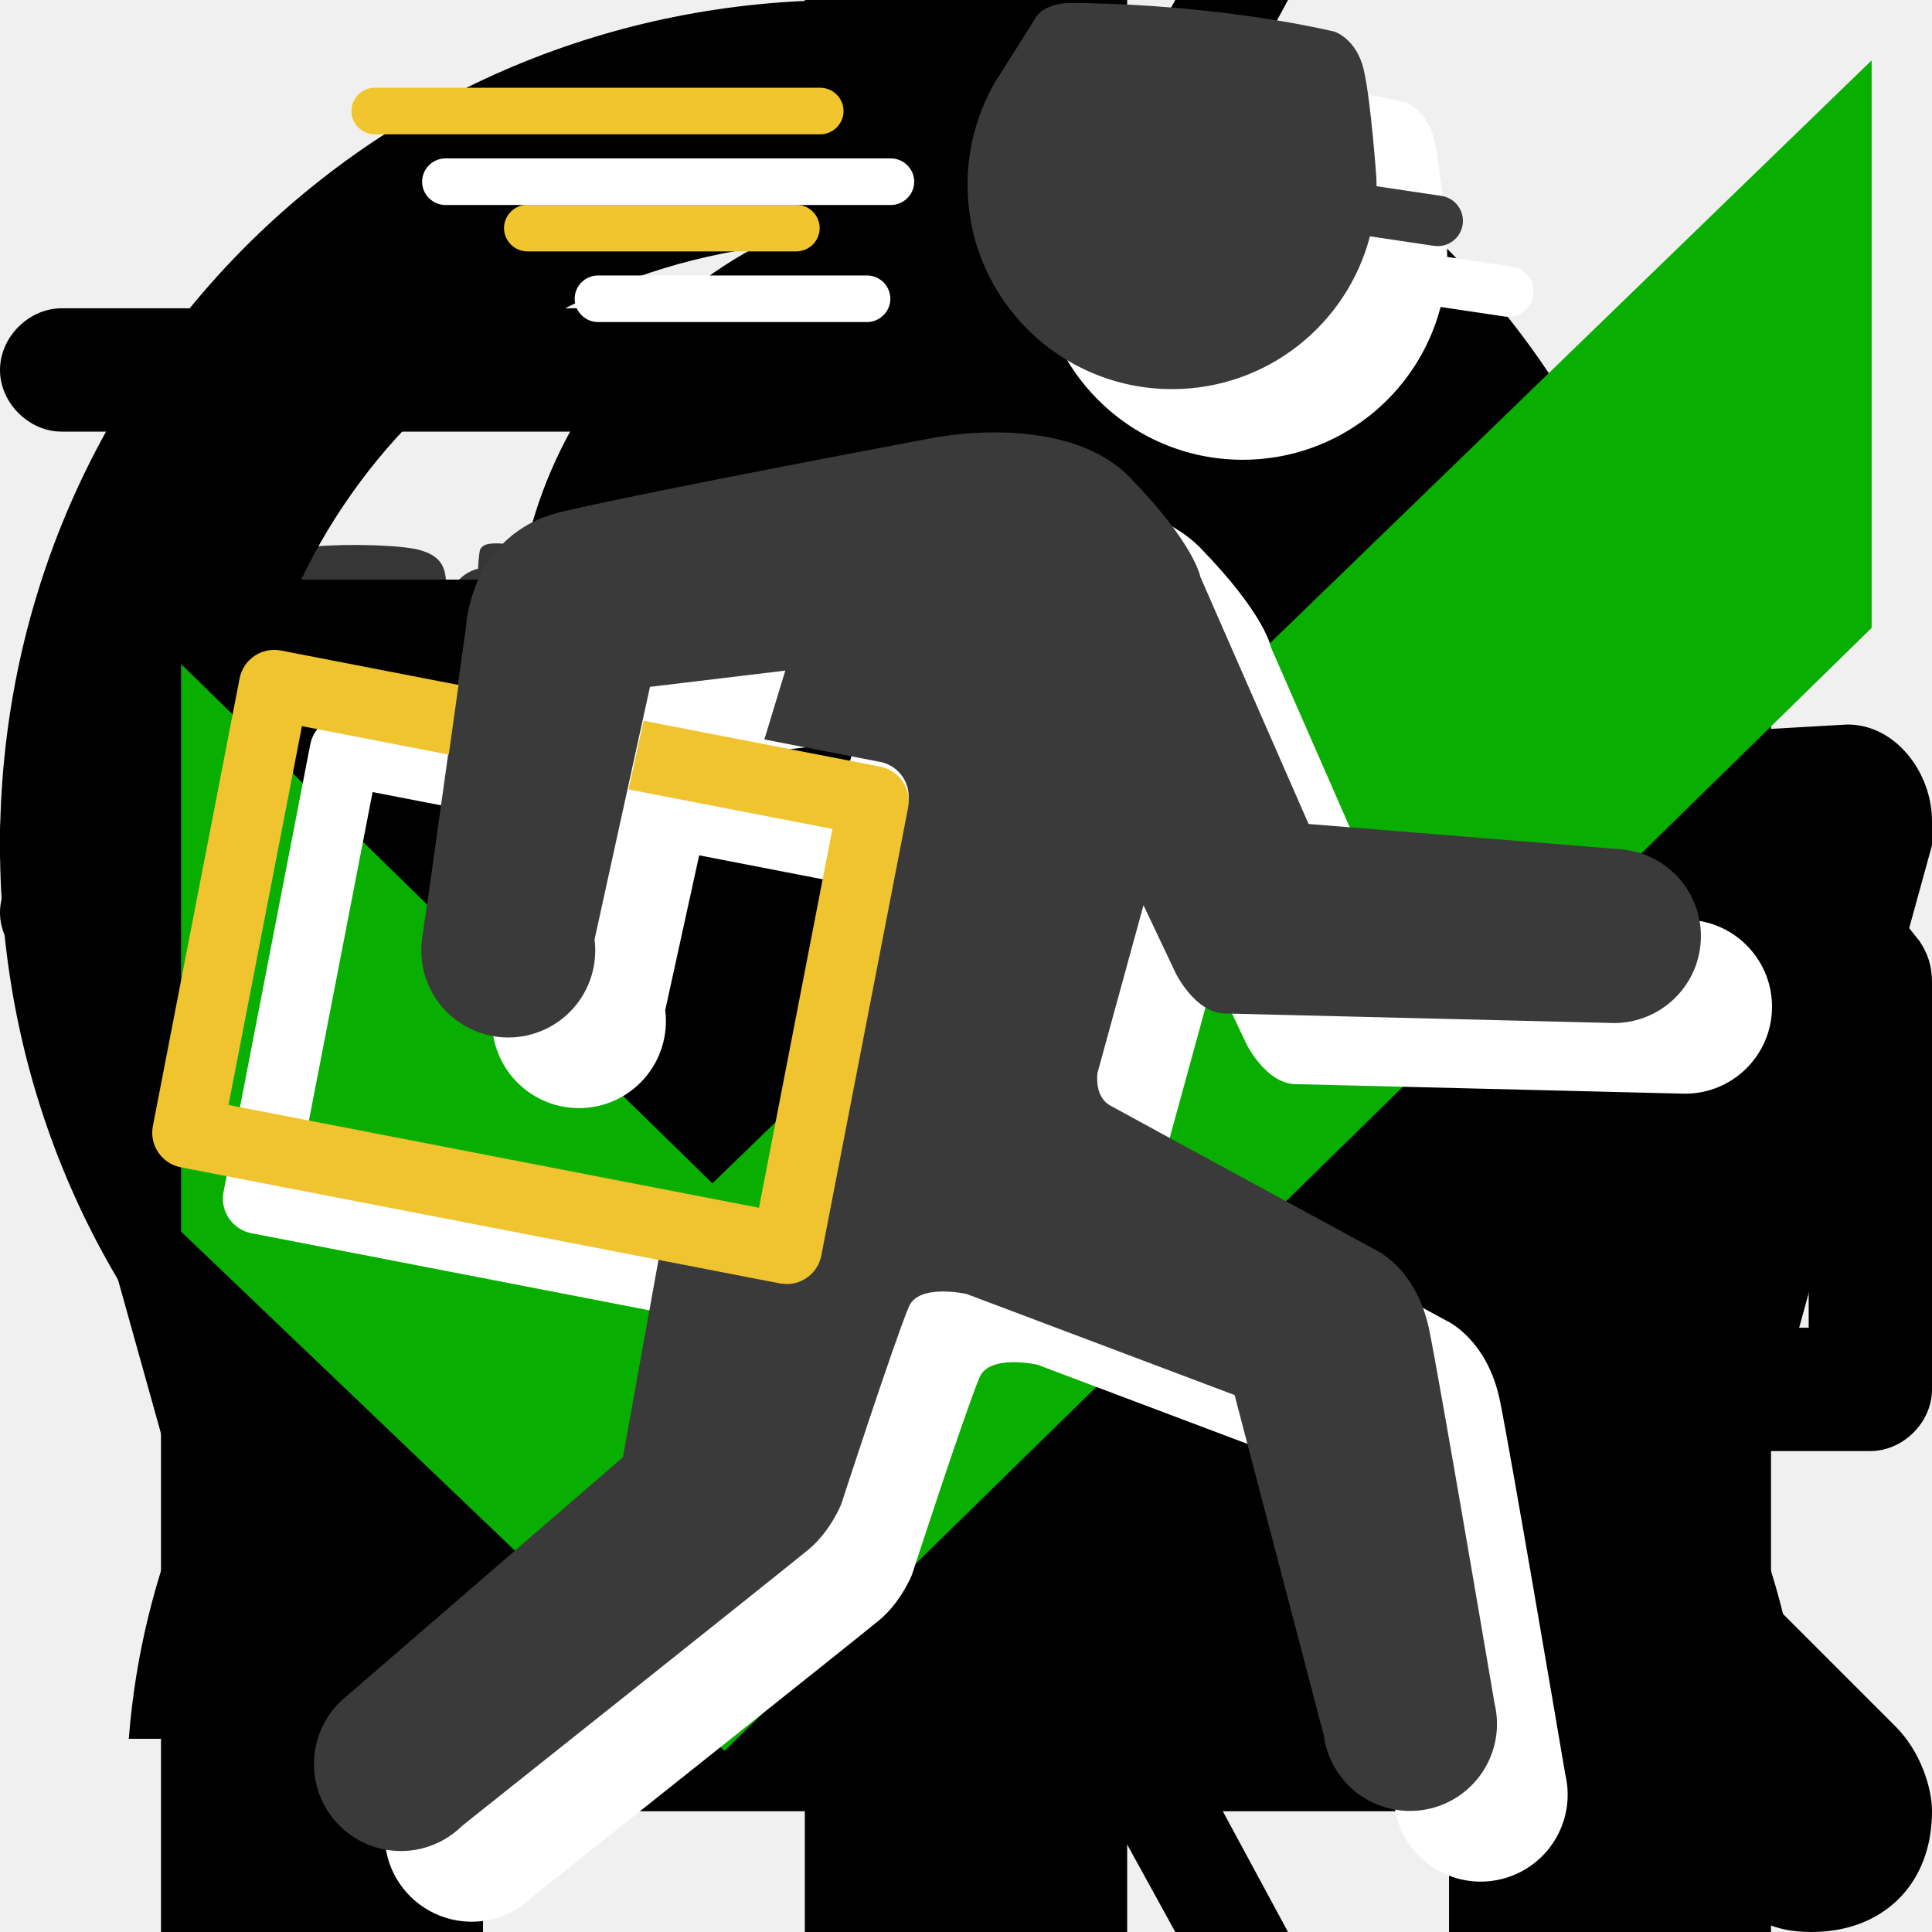
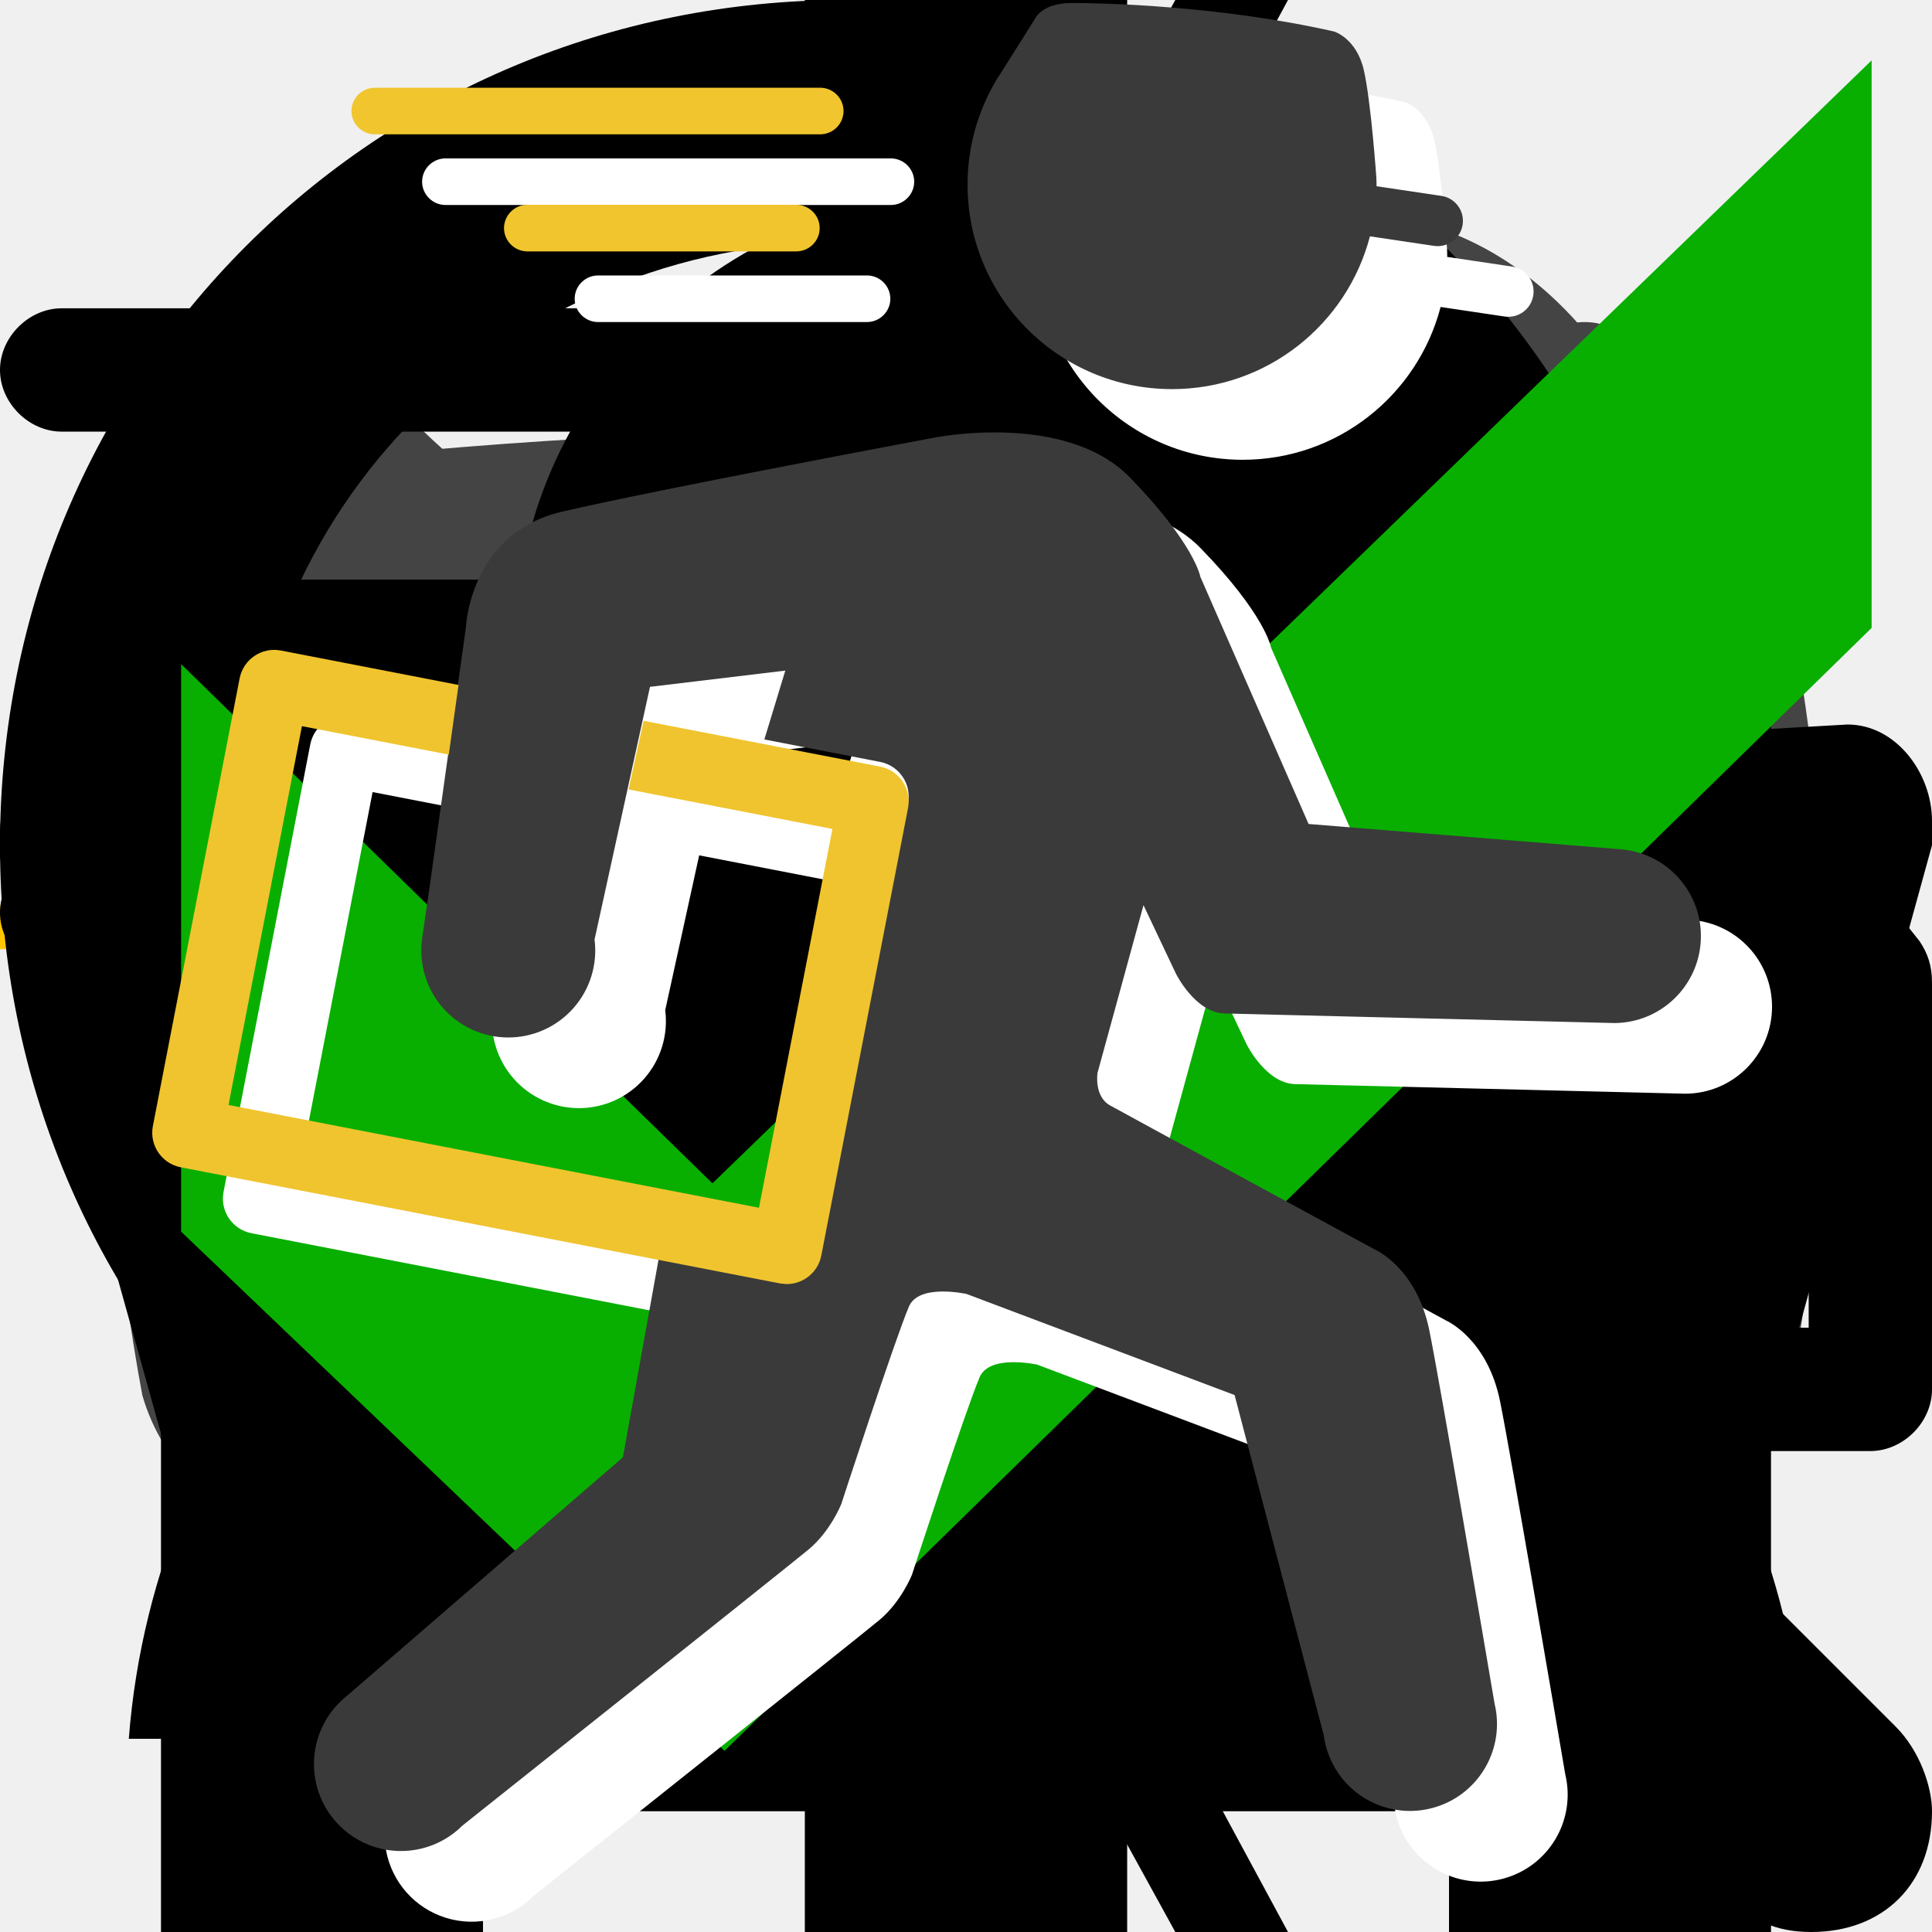
<svg xmlns="http://www.w3.org/2000/svg">
  <style>:root svg:not(:target){display:none}</style>
  <svg fill="none" viewBox="0 0 160 160" id="catalog-categories-bracelets">
    <path d="M124.967 51.074c.752 1.441 1.209 3.08 1.209 4.818v21.102c0 4.616-3.092 8.527-7.246 9.9-1.325 3.987-3.778 7.854-8.051 10.432-8.676 5.231-31.124 4.837-31.198 4.837-.078 0-22.513.395-31.189-4.837-4.216-2.545-6.708-6.347-8.042-10.279-4.418-1.209-7.756-5.25-7.756-10.053v-21.1c0-1.689.427-3.283 1.139-4.694C30.17 52.11 26 53.918 26 57.434v29.983c0 10.251 11.839 24.433 53.657 24.433 41.82 0 53.657-14.182 53.657-24.433V57.434c-.001-3.684-4.576-5.494-8.347-6.36Z" fill="#363636" />
    <path d="M46.561 85.46h65.523c5.564 0 10.074-4.514 10.074-10.078V56.935c0-5.563-4.51-10.075-10.074-10.075H46.561c-5.564 0-10.075 4.511-10.075 10.075v18.447c0 5.564 4.511 10.077 10.075 10.077Zm63.134-28.992a1.57 1.57 0 1 1 0 3.139 1.57 1.57 0 0 1 0-3.139Zm0 4.04a1.569 1.569 0 1 1 0 3.137 1.569 1.569 0 0 1 0-3.138Zm0 4.038a1.568 1.568 0 1 1 .001 3.137 1.568 1.568 0 0 1-.001-3.137Zm0 3.827a1.57 1.57 0 1 1-.001 3.14 1.57 1.57 0 0 1 .001-3.14Zm0 4.04a1.568 1.568 0 1 1 .001 3.136 1.568 1.568 0 0 1-.001-3.137Zm-4.039-15.945c.867 0 1.568.703 1.568 1.57a1.568 1.568 0 1 1-3.136 0c0-.868.703-1.57 1.568-1.57Zm0 15.944a1.568 1.568 0 1 1 0 3.135 1.568 1.568 0 0 1 0-3.135Zm-4.037-15.944a1.57 1.57 0 1 1-.003 3.14 1.57 1.57 0 0 1 .003-3.14Zm0 4.04a1.57 1.57 0 1 1-.003 3.138 1.57 1.57 0 0 1 .003-3.139Zm0 4.038a1.569 1.569 0 1 1-.002 3.138 1.569 1.569 0 0 1 .002-3.138Zm0 3.827a1.568 1.568 0 1 1 0 3.138 1.568 1.568 0 0 1 0-3.138Zm0 4.04a1.569 1.569 0 1 1-.002 3.137 1.569 1.569 0 0 1 .002-3.138Zm-7.654-15.945c.867 0 1.568.703 1.568 1.57a1.568 1.568 0 1 1-3.136 0 1.568 1.568 0 0 1 1.568-1.57Zm0 8.078c.867 0 1.568.702 1.568 1.57a1.568 1.568 0 1 1-1.568-1.57Zm0 3.881a1.569 1.569 0 1 1-.002 3.136 1.569 1.569 0 0 1 .002-3.136Zm0 3.985a1.568 1.568 0 1 1 0 3.135 1.568 1.568 0 0 1 0-3.135Zm-4.039-15.944a1.57 1.57 0 1 1 0 3.14 1.57 1.57 0 0 1 0-3.14Zm0 8.078a1.57 1.57 0 1 1 .001 3.139 1.57 1.57 0 0 1-.001-3.139Zm0 7.866a1.57 1.57 0 1 1 .001 3.139 1.57 1.57 0 0 1-.001-3.139Zm-4.038-15.944a1.57 1.57 0 0 1 0 3.14 1.568 1.568 0 0 1-1.568-1.57 1.567 1.567 0 0 1 1.568-1.57Zm0 4.04a1.57 1.57 0 1 1-.001 3.135 1.57 1.57 0 0 1 .001-3.136Zm0 4.038a1.57 1.57 0 1 1-.001 3.14 1.57 1.57 0 0 1 .001-3.14Zm0 7.866a1.57 1.57 0 0 1 0 3.137 1.569 1.569 0 0 1 0-3.137Zm-8.29-15.944a1.57 1.57 0 1 1 0 3.139 1.57 1.57 0 0 1 0-3.139Zm0 4.04a1.569 1.569 0 1 1 0 3.137 1.569 1.569 0 0 1 0-3.138Zm0 4.038a1.568 1.568 0 1 1 .001 3.137 1.568 1.568 0 0 1-.001-3.137Zm0 3.881a1.568 1.568 0 1 1 0 3.137 1.569 1.569 0 0 1 0-3.137Zm0 3.985a1.568 1.568 0 1 1 .001 3.137 1.568 1.568 0 0 1-.001-3.137Zm-4.039-11.905a1.568 1.568 0 1 1 0 3.136 1.568 1.568 0 0 1 0-3.136Zm-8.502-.212a1.57 1.57 0 1 1-.001 3.135 1.57 1.57 0 0 1 .001-3.135Zm0 4.038a1.57 1.57 0 1 1-.003 3.141 1.57 1.57 0 0 1 .003-3.14Zm-4.039-8.078a1.57 1.57 0 1 1-.003 3.14 1.57 1.57 0 0 1 .003-3.14Zm0 4.04a1.57 1.57 0 1 1-.003 3.139 1.57 1.57 0 0 1 .003-3.139Zm0 4.038a1.57 1.57 0 1 1-.003 3.14 1.57 1.57 0 0 1 .003-3.14Zm0 4.04a1.569 1.569 0 1 1-.001 3.137 1.569 1.569 0 0 1 .001-3.137Zm-4.254-8.078a1.569 1.569 0 1 1 0 3.138 1.569 1.569 0 0 1 0-3.138Zm0 4.038a1.57 1.57 0 1 1 0 3.139 1.57 1.57 0 0 1 0-3.139Zm0 4.04a1.57 1.57 0 1 1-.001 3.14 1.57 1.57 0 0 1 .001-3.14Zm0 4.04a1.568 1.568 0 1 1 .001 3.136 1.568 1.568 0 0 1-.001-3.137ZM52.3 56.254a1.57 1.57 0 1 1 .002 3.136 1.57 1.57 0 0 1-.002-3.136Zm0 4.04a1.57 1.57 0 0 1 1.571 1.568 1.57 1.57 0 0 1-3.14 0 1.57 1.57 0 0 1 1.569-1.568Zm0 4.038a1.571 1.571 0 1 1 0 3.14 1.571 1.571 0 0 1 0-3.14Zm0 4.04a1.57 1.57 0 1 1 .003 3.135 1.57 1.57 0 0 1-.003-3.135Zm-4.037-8.078a1.57 1.57 0 1 1-.001 3.135 1.57 1.57 0 0 1 .001-3.135Zm0 4.038a1.57 1.57 0 0 1 0 3.14 1.57 1.57 0 0 1 0-3.14Z" fill="#363636" />
  </svg>
  <svg fill="none" viewBox="0 0 160 160" id="catalog-categories-cameras">
    <path d="M97.349 37.49c0-.736-.578-1.49-1.311-1.49H53.053c-.733 0-1.381.754-1.381 1.49v3.522h45.676l.001-3.522Zm.853 80.319h-9.597v-10.383h-6.958v2.507H62.774c-.537-1.254-1.757-2.148-3.181-2.148H47.559c-1.917-.001-3.559 1.602-3.559 3.526v3.018c0 1.924 1.642 3.48 3.559 3.48h12.035c1.511 0 2.792-.896 3.269-2.326h18.785v2.326H72.13c-.533 0-1.01.437-1.01.972v3.172c0 .535.478 1.048 1.01 1.048h26.072c.533 0 .93-.513.93-1.048v-3.173c0-.535-.397-.971-.93-.971Zm6.464-69.419a7.037 7.037 0 0 0-6.771-5.05H51.148C47.25 43.34 44 46.449 44 50.361v46.9c0 3.912 3.25 7.121 7.148 7.121h46.747c3.898 0 7.126-3.209 7.126-7.121V86.915a23.228 23.228 0 0 0 10.001-19.164c-.001-8.079-4.132-15.181-10.356-19.361ZM56.238 98.151c-3.259 0-5.901-2.65-5.901-5.921 0-3.27 2.642-5.922 5.901-5.922s5.902 2.652 5.902 5.922c0 3.271-2.643 5.921-5.902 5.921Zm5.961-32.605a1.42 1.42 0 0 1-1.418 1.422h-8.94a1.42 1.42 0 0 1-1.418-1.422v-14.16a1.42 1.42 0 0 1 1.418-1.423h8.939a1.42 1.42 0 0 1 1.418 1.423l.001 14.16Zm29.563 22.312c-11.076 0-20.057-9.01-20.057-20.123 0-11.113 8.98-20.124 20.057-20.124 11.077 0 20.058 9.01 20.058 20.124 0 11.114-8.981 20.123-20.058 20.123Z" fill="#363636" />
    <path d="M91.762 79.964c6.731 0 12.188-5.475 12.188-12.229s-5.457-12.229-12.188-12.229c-6.731 0-12.188 5.475-12.188 12.229s5.457 12.229 12.188 12.229Zm-16.2-10.793a1.435 1.435 0 1 0 0-2.87 1.435 1.435 0 0 0 0 2.87Zm32.401 0a1.435 1.435 0 1 0 0-2.87 1.435 1.435 0 0 0 0 2.87ZM83.109 55.429a1.435 1.435 0 1 0 0-2.87 1.435 1.435 0 0 0 0 2.87Zm17.306 27.483c.79 0 1.43-.643 1.43-1.436 0-.793-.64-1.436-1.43-1.436-.79 0-1.43.643-1.43 1.436 0 .793.64 1.436 1.43 1.436ZM99.697 55a1.435 1.435 0 1 0 0-2.87 1.435 1.435 0 0 0 0 2.87ZM83.828 83.341a1.435 1.435 0 1 0 0-2.87 1.435 1.435 0 0 0 0 2.87Z" fill="#363636" />
  </svg>
  <svg fill="none" viewBox="0 0 160 160" id="catalog-categories-monopods">
    <path d="M119.821 47.011H40.33a3.188 3.188 0 0 0-3.188 3.188v46.413a3.187 3.187 0 0 0 3.188 3.189h79.492a3.188 3.188 0 0 0 3.189-3.189V50.199a3.189 3.189 0 0 0-3.19-3.188ZM45.392 80.236h-.226a3.19 3.19 0 0 1-3.189-3.189v-7.283a3.188 3.188 0 0 1 3.189-3.188h.226v13.66Zm61.231 15.172H50.341V51.402h56.282v44.006Zm8.777-17.856a4.146 4.146 0 0 1-4.146-4.147 4.146 4.146 0 1 1 4.146 4.147ZM91.654 43H68.497v2.758h23.157V43Zm-8.046 64.861v-2.973h8.046v-2.758H68.498v2.758h8.045v35.246a6.068 6.068 0 0 0-3.635 5.559V160h14.335v-14.307a6.062 6.062 0 0 0-3.636-5.557v-27.99h4.796l5.051 1.213v-6.711l-5.051 1.213h-4.795Z" fill="#363636" />
  </svg>
  <svg fill="none" viewBox="0 0 160 160" id="catalog-categories-quadcopters">
    <path d="M26.05 45.26c-5.54.49-10.21 1.6-11.47 2.67-.73.62-.73.62-.24 1.16.65.72 3.72 1.64 7.25 2.23 4 .67 12.51.7 13.72.05 1.22-.66 1.63-1.4 1.63-2.98 0-1.62-.62-2.41-2.22-2.85-1.45-.39-5.78-.54-8.67-.28Zm13.72.23c-.12.28-.25 2.1-.25 4.11 0 4.06.15 3.78-2.2 3.93l-1.03.08-.25 5.09-1.2.28c-2.57.67-3.99 2.6-3.78 5.3.13 1.92 1.03 3.34 2.58 4.08 1.1.52 1.47.54 11.24.54 5.55 0 10.14.08 10.19.18.05.13-1.1 9.4-2.58 20.64-1.44 11.23-2.68 21-2.7 21.67-.06 1.61.82 2.62 2.34 2.62 1.24 0 2.01-.64 2.32-1.9.13-.52 1.5-10.34 3.02-21.83a727.78 727.78 0 0 1 2.94-20.86c.1 0 1.08 1.4 2.2 3.13 2.93 4.63 2.4 4.32 7.63 4.32h4.36v5.63l-5.14.08c-4.72.07-5.2.12-5.88.61-1.57 1.16-1.62 1.42-1.62 10.98 0 9.53.02 9.79 1.52 11.05l.85.7H95.7l.85-.7c1.5-1.26 1.52-1.52 1.52-11.05 0-9.56-.05-9.82-1.63-10.98-.67-.49-1.16-.54-5.88-.61l-5.13-.08v-5.63h4.36c5.23 0 4.7.3 7.63-4.32a25.53 25.53 0 0 1 2.2-3.13c.07 0 1.42 9.4 2.94 20.86 1.52 11.5 2.89 21.31 3.02 21.83.3 1.26 1.08 1.9 2.32 1.9 1.52 0 2.4-1 2.34-2.62-.02-.67-1.26-10.44-2.7-21.67a899.97 899.97 0 0 1-2.58-20.64c.05-.1 4.64-.18 10.19-.18 9.77 0 10.13-.02 11.24-.54 1.55-.74 2.45-2.16 2.58-4.08a4.75 4.75 0 0 0-3.8-5.3L124 58.7l-.26-5.09-1.03-.08c-2.34-.15-2.2.13-2.2-3.93 0-2-.12-3.83-.25-4.11-.2-.36-.54-.49-1.37-.49-.61 0-1.23.13-1.42.3-.2.21-.3 1.47-.3 3.94 0 2.47-.1 3.73-.31 3.93-.18.18-.9.31-1.65.31-1.63 0-1.66.05-1.66 3.11v2.29H46.48v-2.29c0-3.06-.02-3.1-1.65-3.1-.75 0-1.47-.14-1.65-.32-.2-.2-.31-1.46-.31-3.93s-.1-3.73-.3-3.93c-.19-.18-.81-.31-1.43-.31-.82 0-1.16.13-1.37.49ZM82.62 85.6c2.89.9 5.39 3.4 6.16 6.17.44 1.54.31 4.21-.28 5.78-.7 1.87-2.69 4-4.57 4.94-1.29.64-1.75.71-3.92.71-2.16 0-2.63-.07-3.92-.71a10.22 10.22 0 0 1-4.56-4.94c-.6-1.57-.73-4.24-.29-5.78a9.58 9.58 0 0 1 6.06-6.17 7.56 7.56 0 0 1 5.32 0Z" fill="#363636" />
    <path d="M77.8 89.44c-2.04.92-3.51 3.65-3.07 5.73a5.43 5.43 0 0 0 8 3.7 5.3 5.3 0 0 0 2.44-5.78 5.38 5.38 0 0 0-5.16-4.14c-.64 0-1.62.23-2.22.49ZM50.1 45.15c-3.93.67-4.52 1.14-4.52 3.45 0 1.82.46 2.41 2.27 2.95 1.55.47 7.17.52 10.5.13 6.86-.82 11.32-2.54 9.7-3.75-1.27-.9-4.9-1.88-9.06-2.39-2.47-.3-8-.54-8.9-.39Zm53.38.11c-6.31.59-11.86 2.08-11.86 3.18 0 1.73 7.84 3.47 15.63 3.5 5.8 0 7.2-.64 7.2-3.34 0-1.83-.62-2.62-2.38-3.09-1.65-.4-5.67-.51-8.59-.25Zm23.3.02c-1.78.23-3.02.77-3.43 1.5-.4.76-.31 2.9.15 3.57.93 1.3 1.65 1.46 7.07 1.46 3.66 0 5.8-.13 7.87-.49 3.53-.59 6.6-1.51 7.24-2.23.5-.54.5-.54-.23-1.16-1.34-1.13-5.96-2.18-11.92-2.67-3.48-.29-4.48-.29-6.75.02Z" fill="#363636" />
  </svg>
  <svg fill="none" viewBox="0 0 160 160" id="catalog-categories-virtual">
    <path d="M116.13 85.64V73c0-1.3 1.05-2.37 2.34-2.37l8.32 1.58v-8.19c0-2.35-1.7-3.43-4.2-4.26L99.4 53.17c1.62 1.4 1.9 2.05 1.9 4.4v45.21c0 2.36-.46 4.07-1.97 5.21l23.26-7.06c2.4-.84 4.2-4.22 4.2-6.58v-7.91l-8.32 1.57a2.35 2.35 0 0 1-2.34-2.37Z" fill="#363636" />
    <path d="m127.13 73.98-7.6-1.45c-1 0-1.82.83-1.82 1.86v9.86c0 1.03.81 1.86 1.82 1.86l7.6-1.44c1.15-.41 1.82-.82 1.82-1.85v-6.99c0-1.02-.76-1.5-1.82-1.85Zm-27.96-16.5c0-5.08-4.23-4.46-4.23-4.46s-57.1 4.72-60.1 5.13c-3 .4-2.84 4.38-2.84 4.38v36.28c0 3.75 2.6 3.75 2.6 3.75l16.48 1.4L59.2 92.3s1.11-1.83 2.5-1.83c1.4 0 2.44 1.86 2.44 1.86l9.06 13.52s18.9 1.91 22.52 1.91c3.63 0 3.44-5.02 3.44-5.02V57.48ZM44.98 90.2c-3.7 0-6.7-4.6-6.7-10.27 0-5.68 3-10.28 6.7-10.28s6.7 4.6 6.7 10.28c0 5.67-3 10.27-6.7 10.27Zm36.16 1.43c-4.66 0-8.44-5.24-8.44-11.7 0-6.47 3.78-11.7 8.44-11.7s8.44 5.23 8.44 11.7c0 6.46-3.78 11.7-8.44 11.7Z" fill="#363636" />
  </svg>
  <svg fill="none" viewBox="0 0 160 160" id="catalog-categories-watches">
    <path d="M106.5 63.2h-1.52v-4.64a9.16 9.16 0 0 0-9.08-9.19H61.08c-5 0-9.08 4.14-9.08 9.19v42.86a9.16 9.16 0 0 0 9.08 9.19H95.9c5 0 9.08-4.13 9.08-9.19v-3.41h1.52c.41 0 .75-.34.75-.76V83.47a.76.76 0 0 0-.75-.77h-1.52v-8.79h1.52c.83 0 1.5-.69 1.5-1.53v-7.65c0-.84-.67-1.53-1.5-1.53Zm-20.42-3.11c2.93 0 5.3 2.4 5.3 5.36a5.33 5.33 0 0 1-5.3 5.35c-2.92 0-5.3-2.4-5.3-5.35a5.33 5.33 0 0 1 5.3-5.36Zm-15.14 0c2.93 0 5.3 2.4 5.3 5.36a5.33 5.33 0 0 1-5.3 5.35c-2.92 0-5.3-2.4-5.3-5.35a5.33 5.33 0 0 1 5.3-5.36ZM57.3 80.39a5.33 5.33 0 0 1 5.3-5.35c2.92 0 5.3 2.4 5.3 5.36a5.33 5.33 0 0 1-5.3 5.35c-2.93 0-5.3-2.4-5.3-5.35Zm13.64 19.5c-2.92 0-5.3-2.4-5.3-5.35a5.33 5.33 0 0 1 5.3-5.36c2.93 0 5.3 2.4 5.3 5.36a5.33 5.33 0 0 1-5.3 5.35Zm1.5-19.9a6.09 6.09 0 0 1 6.05-6.12 6.09 6.09 0 0 1 6.06 6.12 6.09 6.09 0 0 1-6.06 6.13 6.1 6.1 0 0 1-6.05-6.13Zm13.64 19.9c-2.92 0-5.3-2.4-5.3-5.35a5.33 5.33 0 0 1 5.3-5.36c2.93 0 5.3 2.4 5.3 5.36a5.33 5.33 0 0 1-5.3 5.35Zm8.3-14.13c-2.92 0-5.3-2.4-5.3-5.36a5.33 5.33 0 0 1 5.3-5.36c2.93 0 5.3 2.4 5.3 5.36a5.33 5.33 0 0 1-5.3 5.36ZM61.65 46.31h33.68c.85 0 1.44-.68 1.3-1.51l-1.6-10.77A3.68 3.68 0 0 0 91.5 31H65.47a3.68 3.68 0 0 0-3.51 3.03L60.34 44.8c-.12.83.46 1.51 1.3 1.51Zm33.68 67.36H61.65c-.85 0-1.43.68-1.3 1.52l1.6 10.76a3.68 3.68 0 0 0 3.52 3.03H91.5a3.68 3.68 0 0 0 3.52-3.02l1.62-10.77a1.28 1.28 0 0 0-1.3-1.52Z" fill="#363636" />
+   </svg>
+   <svg fill="none" viewBox="0 0 115 33" id="footer-logo-developer">
+     <path d="M0 12.9v2.6h2.5v-2.6H0Zm11.6-8.4c-1.6 0-2.8.7-3.6 1.7h-.1V0h-2v15.5h2v-5.3c0-2.1 1.3-3.6 3.3-3.6 1.8 0 2.9 1.4 2.9 3.2v5.7h2V9.4c.1-3-1.8-4.9-4.5-4.9Zm15 .3h-4.8V1.1h-2v3.8h-1.9v2h1.9v6c0 1.7 1 2.7 2.7 2.7h4.1v-2h-3.7c-.7 0-1.1-.4-1.1-1.1V6.8h4.8v-2Zm14.5-.2c-1.6 0-2.9.8-3.5 2.1h-.1c-.6-1.2-1.8-2.1-3.4-2.1-1.4 0-2.5.8-3.1 1.8h-.1V4.8H29v10.6h2V10c0-2 1-3.5 2.6-3.5 1.5 0 2.4 1 2.4 2.6v6.3h2V9.8c0-2.4 1.4-3.3 2.6-3.3 1.5 0 2.4 1 2.4 2.6v6.3h2V8.9c.1-2.5-1.4-4.3-3.9-4.3Zm6.7 8.1c0 1.7 1 2.7 2.8 2.7h2v-2h-1.7c-.7 0-1.1-.4-1.1-1.1V0h-2v12.7Zm-18.9 7c-.9-1.1-2.2-1.8-3.9-1.8-3.1 0-5.4 2.3-5.4 5.6s2.3 5.6 5.4 5.6c1.8 0 3-.8 3.8-1.9h.1v1.6h2V18.2h-2v1.5Zm-3.6 7.4c-2.2 0-3.6-1.6-3.6-3.6s1.4-3.6 3.6-3.6 3.6 1.6 3.6 3.6c0 1.9-1.4 3.6-3.6 3.6ZM44.2 22c-.5-2.4-2.6-4.1-5.4-4.1a5.4 5.4 0 0 0-5.6 5.6c0 3.1 2.2 5.6 5.6 5.6 2.8 0 4.9-1.8 5.4-4.2h-2.1a3.4 3.4 0 0 1-3.3 2.3c-2.2 0-3.6-1.6-3.6-3.6s1.4-3.6 3.6-3.6c1.6 0 2.8 1 3.3 2.2h2.1V22Zm10.9-2.3c-.9-1.1-2.2-1.8-3.9-1.8-3.1 0-5.4 2.3-5.4 5.6s2.3 5.6 5.4 5.6c1.8 0 3-.8 3.8-1.9h.1v1.6h2V18.2h-2v1.5Zm-3.6 7.4c-2.2 0-3.6-1.6-3.6-3.6s1.4-3.6 3.6-3.6 3.6 1.6 3.6 3.6c0 1.9-1.5 3.6-3.6 3.6Zm17.2-7.3c-.9-1.1-2.2-1.9-3.9-1.9-3.1 0-5.4 2.3-5.4 5.6s2.2 5.6 5.4 5.6c1.7 0 3-.8 3.8-1.8h.1v1.5h2V13.4h-2v6.4Zm-3.6 7.3c-2.2 0-3.6-1.6-3.6-3.6s1.4-3.6 3.6-3.6 3.6 1.6 3.6 3.6c-.1 2-1.5 3.6-3.6 3.6Zm13.2-9.2c-3.3 0-5.5 2.5-5.5 5.6 0 3 2.1 5.6 5.5 5.6 2.5 0 4.5-1.3 5.2-3.6h-2.1c-.5 1-1.6 1.6-3 1.6-1.9 0-3.3-1.3-3.4-2.9h8.8c.2-3.6-2-6.3-5.5-6.3Zm0 1.9c1.7 0 3 1 3.3 2.6h-6.5c.3-1.5 1.5-2.6 3.2-2.6Zm19.9-1.9c-1.6 0-2.9.8-3.6 2h-.1c-.6-1.2-1.8-2-3.4-2-1.4 0-2.5.7-3.1 1.8v-1.5h-1.9v10.6h2v-5.4c0-2 1-3.4 2.6-3.5 1.5 0 2.4 1 2.4 2.6v6.3h2v-5.6c0-2.4 1.4-3.3 2.6-3.3 1.5 0 2.4 1 2.4 2.6v6.3h2v-6.5c.1-2.6-1.4-4.4-3.9-4.4Zm11.2 9.1-3.6-8.9h-2.2l4.8 11.6c-.3.9-.7 1.2-1.7 1.2h-2.5v2h2.5c1.8 0 2.8-.8 3.5-2.6l4.7-12.2h-2.1l-3.4 8.9Z" fill="#FFC700" />
+   </svg>
+   <svg fill="none" viewBox="0 0 18 18" id="footer-logo-telegram">
+     <path d="M14.443 3.074 2.623 7.632c-.807.324-.802.774-.148.974l3.035.947 7.021-4.43c.332-.202.635-.093.386.128l-5.689 5.134-.209 3.129c.307 0 .442-.141.614-.307l1.474-1.433 3.066 2.264c.565.312.971.152 1.112-.523l2.013-9.485c.206-.826-.316-1.2-.855-.956Z" fill="#444" />
+   </svg>
+   <svg fill="none" viewBox="0 0 18 18" id="footer-logo-twitter">
+     <path d="M11.7 2.155c1.5-.5 2.6.3 3.2 1.1.5-.2 1.1-.4 1.7-.6 0 .8-.5 1.4-.8 1.6.7.2 1.2-.4 1.2-.4-.1.9-.9 1.7-1.4 1.9-.2 6.3-2.8 10.4-8.9 10.3h-.4c-.3 0-3.7-.4-4.3-1.8 2 .2 3.4-.4 4.1-1.1-.8-.3-2.4-.4-2.6-2.8.3.2.5.3 1.1.2-1.1-.8-2.3-1.5-2.2-3.5.3.3.9.5 1.2.4-.6-.2-1.8-3.1-.8-4.6 1.6 1.7 3.3 3.4 6.3 3.5.2-2.1 1-3.5 2.6-4.2Z" fill="#444" />
+   </svg>
+   <svg fill="none" viewBox="0 0 18 18" id="footer-logo-youtube">
+     <path d="M16.667 5.675a1.857 1.857 0 0 0-.51-.847 2.034 2.034 0 0 0-.893-.495c-1.252-.33-6.268-.33-6.268-.33a51.082 51.082 0 0 0-6.26.314 2.107 2.107 0 0 0-.892.506c-.246.238-.425.53-.518.851A19.394 19.394 0 0 0 1 9.337a19.325 19.325 0 0 0 .326 3.662c.091.32.27.611.516.846.248.236.556.406.894.496 1.27.329 6.26.329 6.26.329 2.094.024 4.188-.08 6.268-.313.335-.087.642-.257.892-.495.244-.23.42-.524.51-.847.23-1.207.342-2.434.334-3.663a17.72 17.72 0 0 0-.333-3.678Zm-9.265 5.944V7.055l4.173 2.282-4.173 2.282Z" fill="#444" />
  </svg>
  <svg fill="none" viewBox="0 0 16 16" id="header-site-search">
    <path d="m15.7 14.3-3.1-3.1C13.5 10 14 8.6 14 7c0-3.9-3.1-7-7-7S0 3.1 0 7s3.1 7 7 7c1.6 0 3-.5 4.2-1.4l3.1 3.1c.2.2.4.3.7.3.6 0 1-.4 1-1 0-.2-.1-.5-.3-.7ZM2 7c0-2.8 2.2-5 5-5s5 2.2 5 5-2.2 5-5 5-5-2.2-5-5Z" fill="#000" />
  </svg>
  <svg fill="none" viewBox="0 0 16 14" id="header-user-cart">
    <path d="m15.3 5-3.5.2L8.6.3C8.5.1 8.2 0 8 0c-.2 0-.5.1-.6.3L4.2 5.2H.7c-.4 0-.7.3-.7.7v.2l1.9 6.8c.2.7.7 1.1 1.4 1.1h9.4c.7 0 1.2-.4 1.4-1.1L16 6v-.2c0-.4-.3-.8-.7-.8ZM8 1.9l2.2 3.2H5.9L8 1.9Z" fill="#000" />
  </svg>
  <svg fill="none" viewBox="0 0 10 12" id="header-user-compare">
    <path d="M6 0H4v12h2V0ZM2 4H0v8h2V4Zm8-1H8v9h2V3Z" fill="#000" />
  </svg>
  <svg fill="none" viewBox="0 0 15 12" id="header-user-login">
    <path d="M1 12h13c-.2-2.6-2.1-4.8-4.7-5.5 1-.6 1.7-1.7 1.7-3C11 1.6 9.4 0 7.5 0S4 1.6 4 3.5c0 1.3.7 2.4 1.7 3C3.1 7.2 1.2 9.4 1 12Z" fill="#000" />
  </svg>
  <svg fill="none" viewBox="0 0 20 60" id="main-slider-arrow">
    <path d="M20 60h-3.5L0 30 16.5 0H20L3.8 30 20 60Z" fill="#000" />
  </svg>
  <svg fill="none" viewBox="0 0 47 32" id="on-order-delivery">
    <path d="m46.7 15.4-6.5-8.2c-.3-.4-.7-.6-1.2-.6h-8.3V1.5C30.7.7 30 0 29.2 0H1.5C.7 0 0 .7 0 1.5S.7 3 1.5 3h26.2v21.7H15.8c-.6-1.9-2.4-3.3-4.5-3.3-2.6 0-4.8 2.2-4.8 4.8 0 2.6 2.2 4.8 4.8 4.8 2.1 0 3.9-1.4 4.5-3.3h13.4c.8 0 1.5-.7 1.5-1.5V9.6h7.6l5.7 7.3v7.9h-2.2c-.6-1.9-2.4-3.3-4.5-3.3-2.6 0-4.8 2.2-4.8 4.8 0 2.6 2.1 4.8 4.8 4.8 2.1 0 3.9-1.4 4.5-3.3h3.7c.8 0 1.5-.7 1.5-1.5v-9.9c0-.4-.1-.7-.3-1ZM11.3 28c-1 0-1.8-.8-1.8-1.8s.8-1.8 1.8-1.8 1.8.8 1.8 1.8-.9 1.8-1.8 1.8Zm26.1 0c-1 0-1.8-.8-1.8-1.8s.8-1.8 1.8-1.8 1.8.8 1.8 1.8-.9 1.8-1.8 1.8Z" fill="#000" />
    <path d="M19.4 9.6c.8 0 1.5-.7 1.5-1.5s-.7-1.5-1.5-1.5H4.8c-.8 0-1.5.7-1.5 1.5S4 9.6 4.8 9.6h14.6Zm-1.7 5.1c0-.8-.7-1.5-1.5-1.5H1.5c-.8 0-1.5.7-1.5 1.5s.7 1.5 1.5 1.5h14.7c.8 0 1.5-.7 1.5-1.5Z" fill="#000" />
  </svg>
  <svg fill="none" viewBox="0 0 2 12" id="on-order-info">
    <path d="M2 0H0v2h2V0Zm0 4H0v8h2V4Z" fill="#000" />
  </svg>
  <svg fill="none" viewBox="0 0 16 16" id="subscription-tick">
    <path d="M15.5.5 5.9 9.8 1.5 5.5v4.7L6 14.5l9.5-9.3V.5Z" fill="#08AF00" />
  </svg>
  <svg fill="none" viewBox="0 0 139 165" id="tabs-delivery">
    <path d="M93.133 39.267c8.121 0 14.945-5.542 16.9-13.05l5.467.815a2.159 2.159 0 0 0 2.451-1.816 2.157 2.157 0 0 0-1.816-2.451l-5.541-.825c.002-.046.004-.091.004-.138 0-.182-.006-.362-.014-.542 0 0-.451-6.518-1.074-9.237-.621-2.72-2.535-3.296-2.535-3.296-9.77-2.212-19.772-2.438-22.375-2.438-2.603 0-3.158 1.332-3.158 1.332l-3.15 4.996-.01-.003c-.076.122-.146.245-.219.368l-.027.043a17.387 17.387 0 0 0-2.367 8.777c-.001 9.646 7.819 17.465 17.464 17.465Zm38.402 39.309v-.002l-26.742-2.168-9.246-21.112s-.461-2.774-6.008-8.476c-5.55-5.702-16.8-3.39-16.8-3.39s-23.885 4.469-31.744 6.318c-7.86 1.85-8.168 9.863-8.168 9.863l-.632 4.519-15.178-2.941a3.012 3.012 0 0 0-3.516 2.374L6.09 101.803a3.008 3.008 0 0 0 2.375 3.516l51.196 9.923c.115.022.23.024.346.033h.002c-.728.104-1.291-.035-1.291-.035l-9.4-1.849-3.082 17.105-23.56 20.363a7.43 7.43 0 1 0 9.857 11.086s27.725-22.05 29.575-23.591c1.85-1.54 2.773-3.853 2.773-3.853s4.541-13.948 5.779-16.874c.848-2.004 4.932-1.079 4.932-1.079l22.885 8.631 7.615 29.062c.082.63.242 1.234.473 1.804h.002a7.428 7.428 0 0 0 14.112-4.512c-.842-4.965-4.604-27.046-5.561-31.826-1.078-5.394-4.621-6.934-4.621-6.934s-21.268-11.558-22.654-12.329c-1.387-.77-1.078-2.774-1.078-2.774l3.93-14.331 2.773 5.856s1.619 3.274 4.084 3.391l33.357.82a7.43 7.43 0 0 0 7.43-7.431 7.43 7.43 0 0 0-6.804-7.399ZM60.104 63.307l-1.79 5.88 9.899 1.919-20.214-3.917.548-2.496 11.557-1.386Zm-2.25 45.473-45.303-8.781 6.27-32.353 12.542 2.431-1.618 11.567-.64 4.406c-.005.026-.008.056-.012.082l-.018.127h.002a7.43 7.43 0 0 0 7.367 8.38 7.428 7.428 0 0 0 7.368-8.366l2.9-13.223 17.414 3.374-6.271 32.356ZM25.05 17.508h38.027c1.1 0 2-.896 2-1.99 0-1.094-.9-1.99-2-1.99H25.05c-1.1 0-2 .896-2 1.99 0 1.094.9 1.99 2 1.99Zm13.03 6.017c-1.1 0-2 .896-2 1.99 0 1.094.9 1.99 2 1.99h22.959c1.1 0 2-.896 2-1.99a2 2 0 0 0-2-1.99h-22.96Z" fill="#fff" />
    <path d="M87.098 33.232c8.121 0 14.945-5.542 16.9-13.049l5.467.814a2.159 2.159 0 0 0 2.451-1.816 2.157 2.157 0 0 0-1.816-2.451l-5.541-.825c.002-.046.004-.091.004-.138 0-.182-.006-.362-.014-.542 0 0-.451-6.518-1.074-9.237-.621-2.719-2.535-3.296-2.535-3.296C91.17.48 81.168.254 78.564.254c-2.604 0-3.158 1.332-3.158 1.332l-3.15 4.996-.01-.003c-.076.121-.146.245-.219.368L72 6.99a17.387 17.387 0 0 0-2.367 8.777c0 9.646 7.82 17.465 17.465 17.465ZM125.5 72.541v-.002l-26.742-2.168-9.246-21.112s-.461-2.774-6.008-8.476c-5.549-5.702-16.799-3.39-16.799-3.39s-23.886 4.47-31.745 6.317c-7.86 1.85-8.168 9.863-8.168 9.863L23.71 75.61l-.64 4.406c-.005.026-.008.056-.012.082l-.018.127h.002a7.43 7.43 0 0 0 7.367 8.38 7.428 7.428 0 0 0 7.368-8.366l4.734-21.58 11.557-1.387-1.789 5.88 9.898 1.92a3.01 3.01 0 0 1 2.375 3.516L57.14 106.83a3.012 3.012 0 0 1-2.948 2.43c-.072 0-.146-.016-.22-.021-.728.104-1.291-.035-1.291-.035l-9.4-1.849-3.082 17.105-23.56 20.363a7.43 7.43 0 1 0 9.857 11.086s27.725-22.05 29.575-23.591c1.85-1.54 2.773-3.853 2.773-3.853s4.541-13.948 5.779-16.874c.848-2.004 4.932-1.079 4.932-1.079l22.885 8.631 7.615 29.062c.082.63.242 1.234.473 1.804h.002a7.428 7.428 0 0 0 14.112-4.512c-.842-4.965-4.604-27.046-5.561-31.826-1.078-5.394-4.621-6.934-4.621-6.934S83.193 95.182 81.807 94.41c-1.387-.77-1.078-2.774-1.078-2.774l3.93-14.33 2.773 5.855s1.619 3.274 4.084 3.391l33.357.82a7.43 7.43 0 0 0 .627-14.83Z" fill="#3A3A3A" />
    <path d="M53.97 109.644h.003c.073.006.147.021.22.021 1.407 0 2.67-1 2.948-2.43l7.412-38.243a3.01 3.01 0 0 0-2.375-3.517l-20.214-3.917-1.286 5.862 17.413 3.374-6.271 32.354-45.304-8.779 6.27-32.353 12.542 2.431.832-5.95-15.178-2.942a3.012 3.012 0 0 0-3.516 2.374L.055 96.173a3.008 3.008 0 0 0 2.375 3.516l51.196 9.923c.114.022.229.023.345.032Z" fill="#F0C42E" />
    <path d="M59.042 9.482a2 2 0 0 1-2 1.99H19.015c-1.1 0-2-.896-2-1.99 0-1.094.9-1.99 2-1.99h38.027c1.1 0 2 .896 2 1.99Zm-2.038 9.998c0 1.094-.9 1.99-2 1.99h-22.96c-1.1 0-2-.896-2-1.99a2 2 0 0 1 2-1.99h22.959c1.1 0 2 .896 2 1.99Z" fill="#F0C52E" />
  </svg>
</svg>
